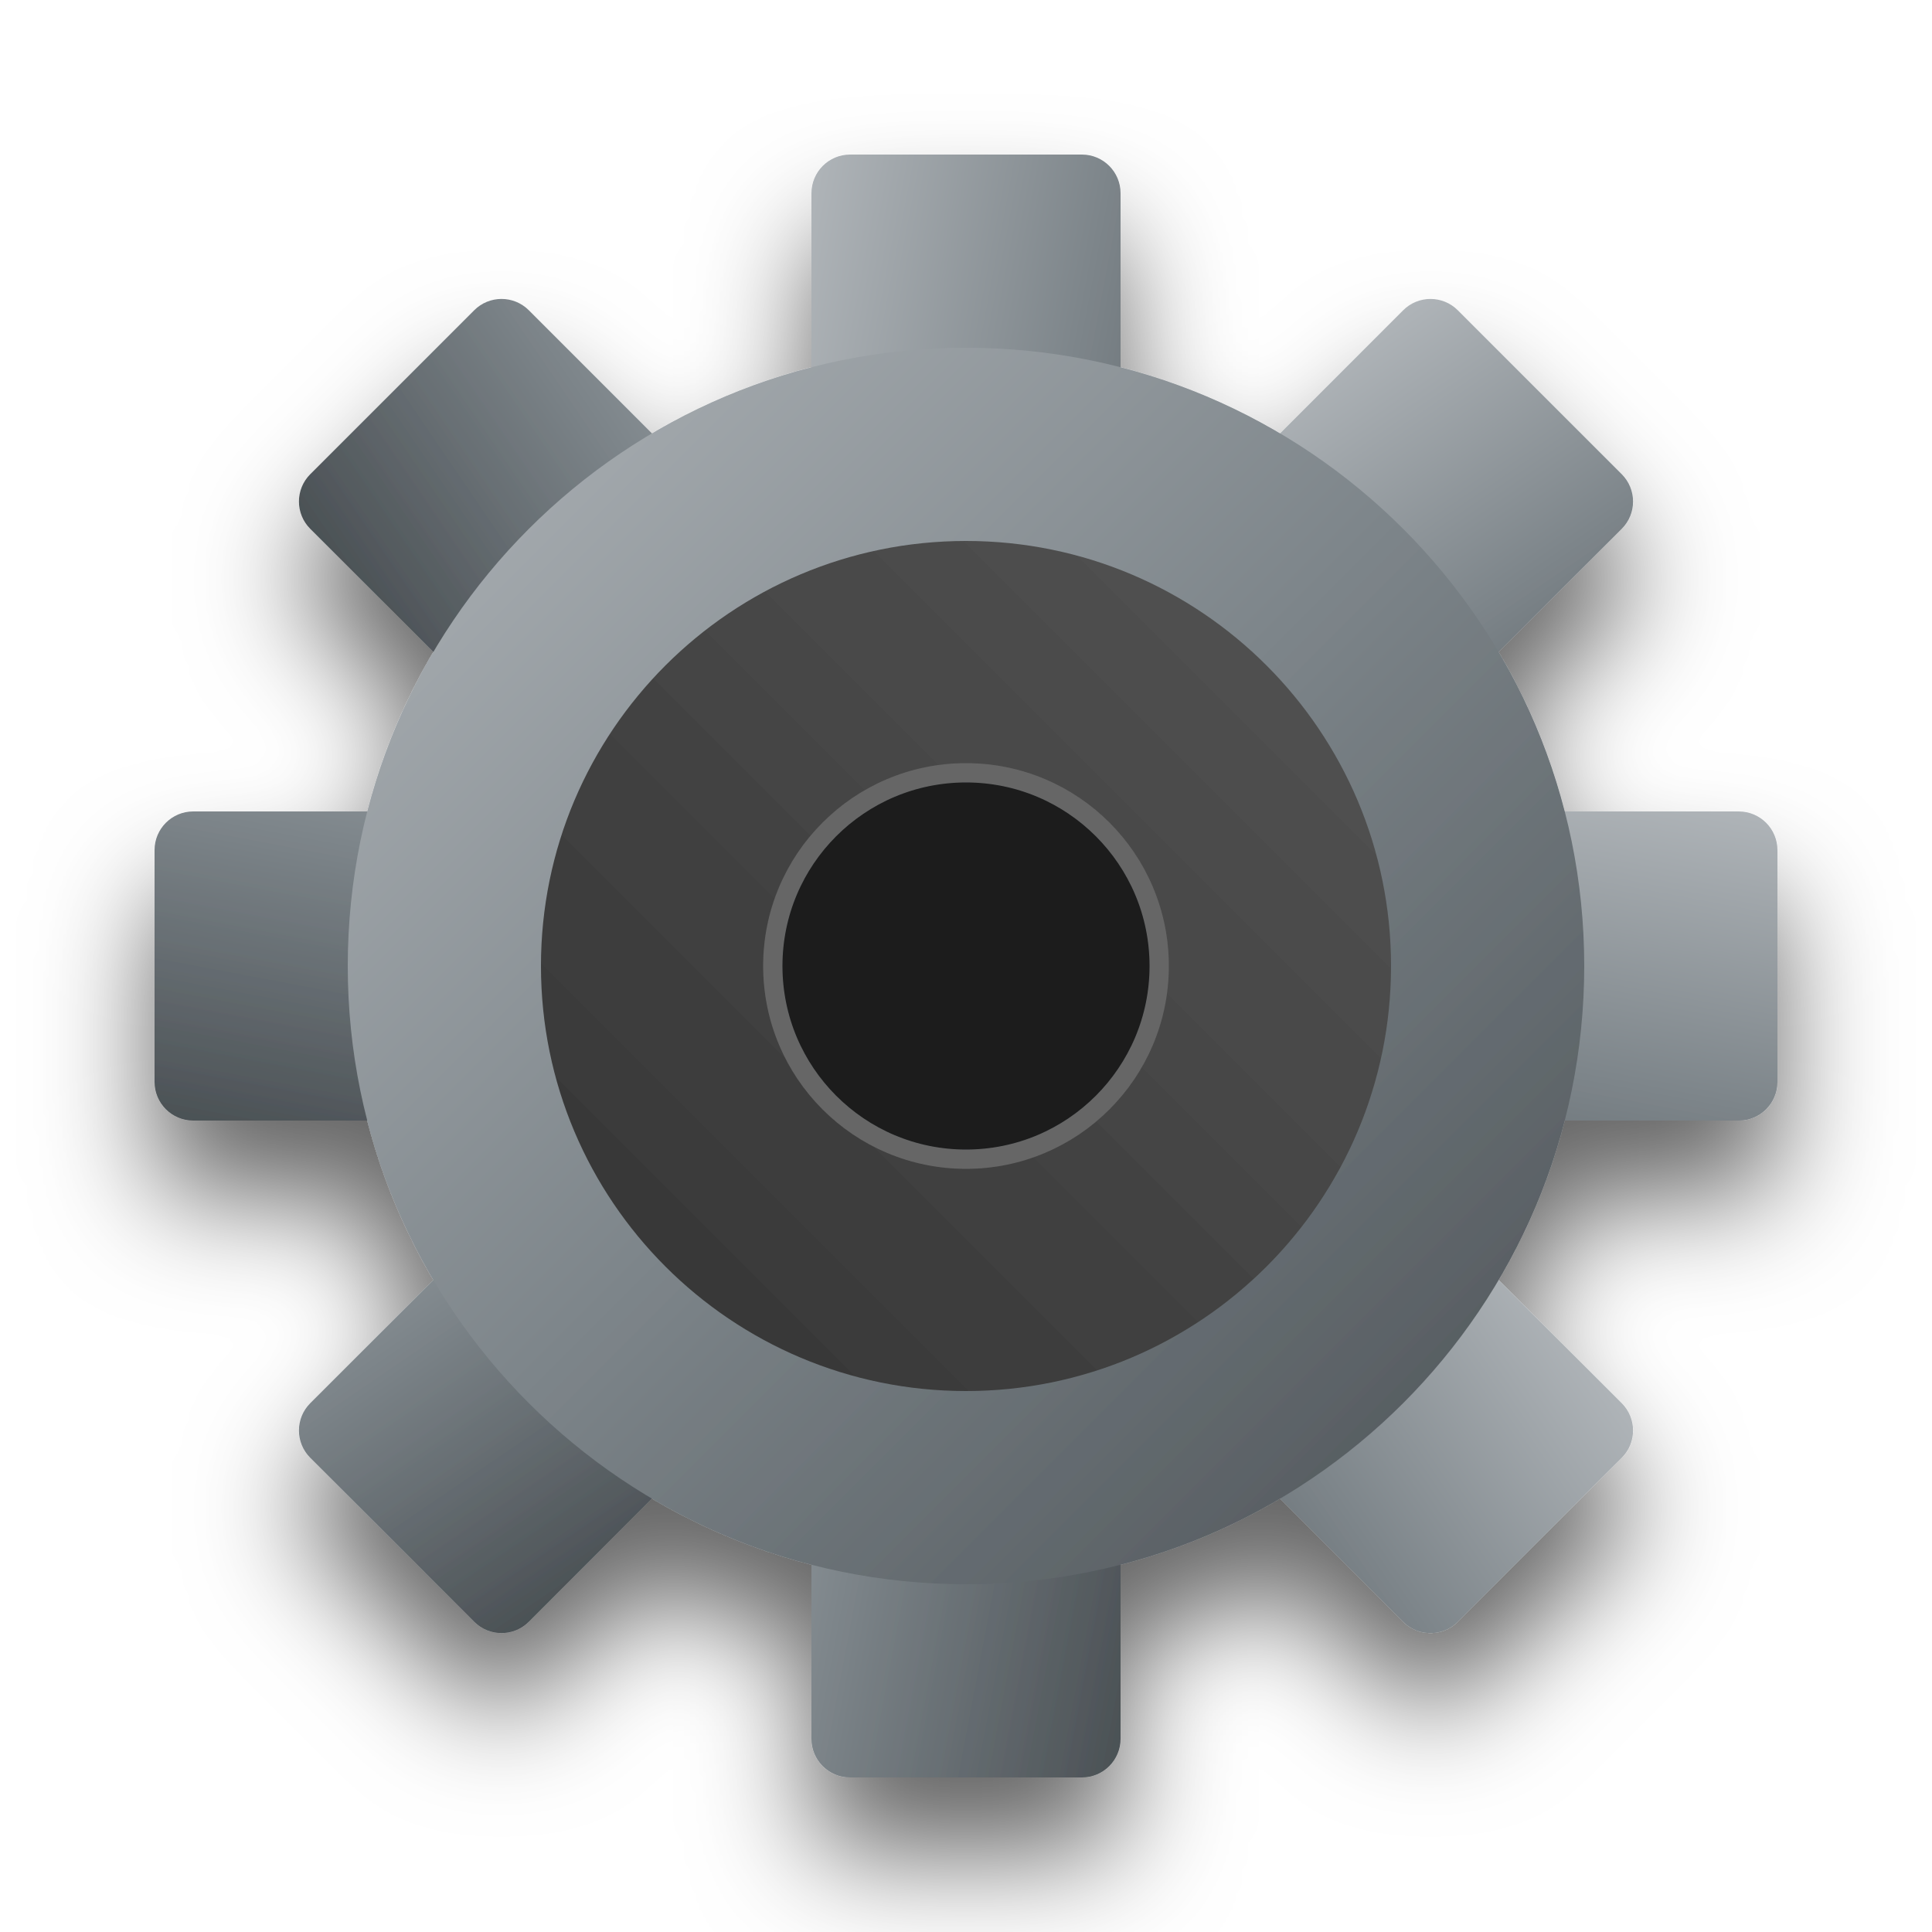
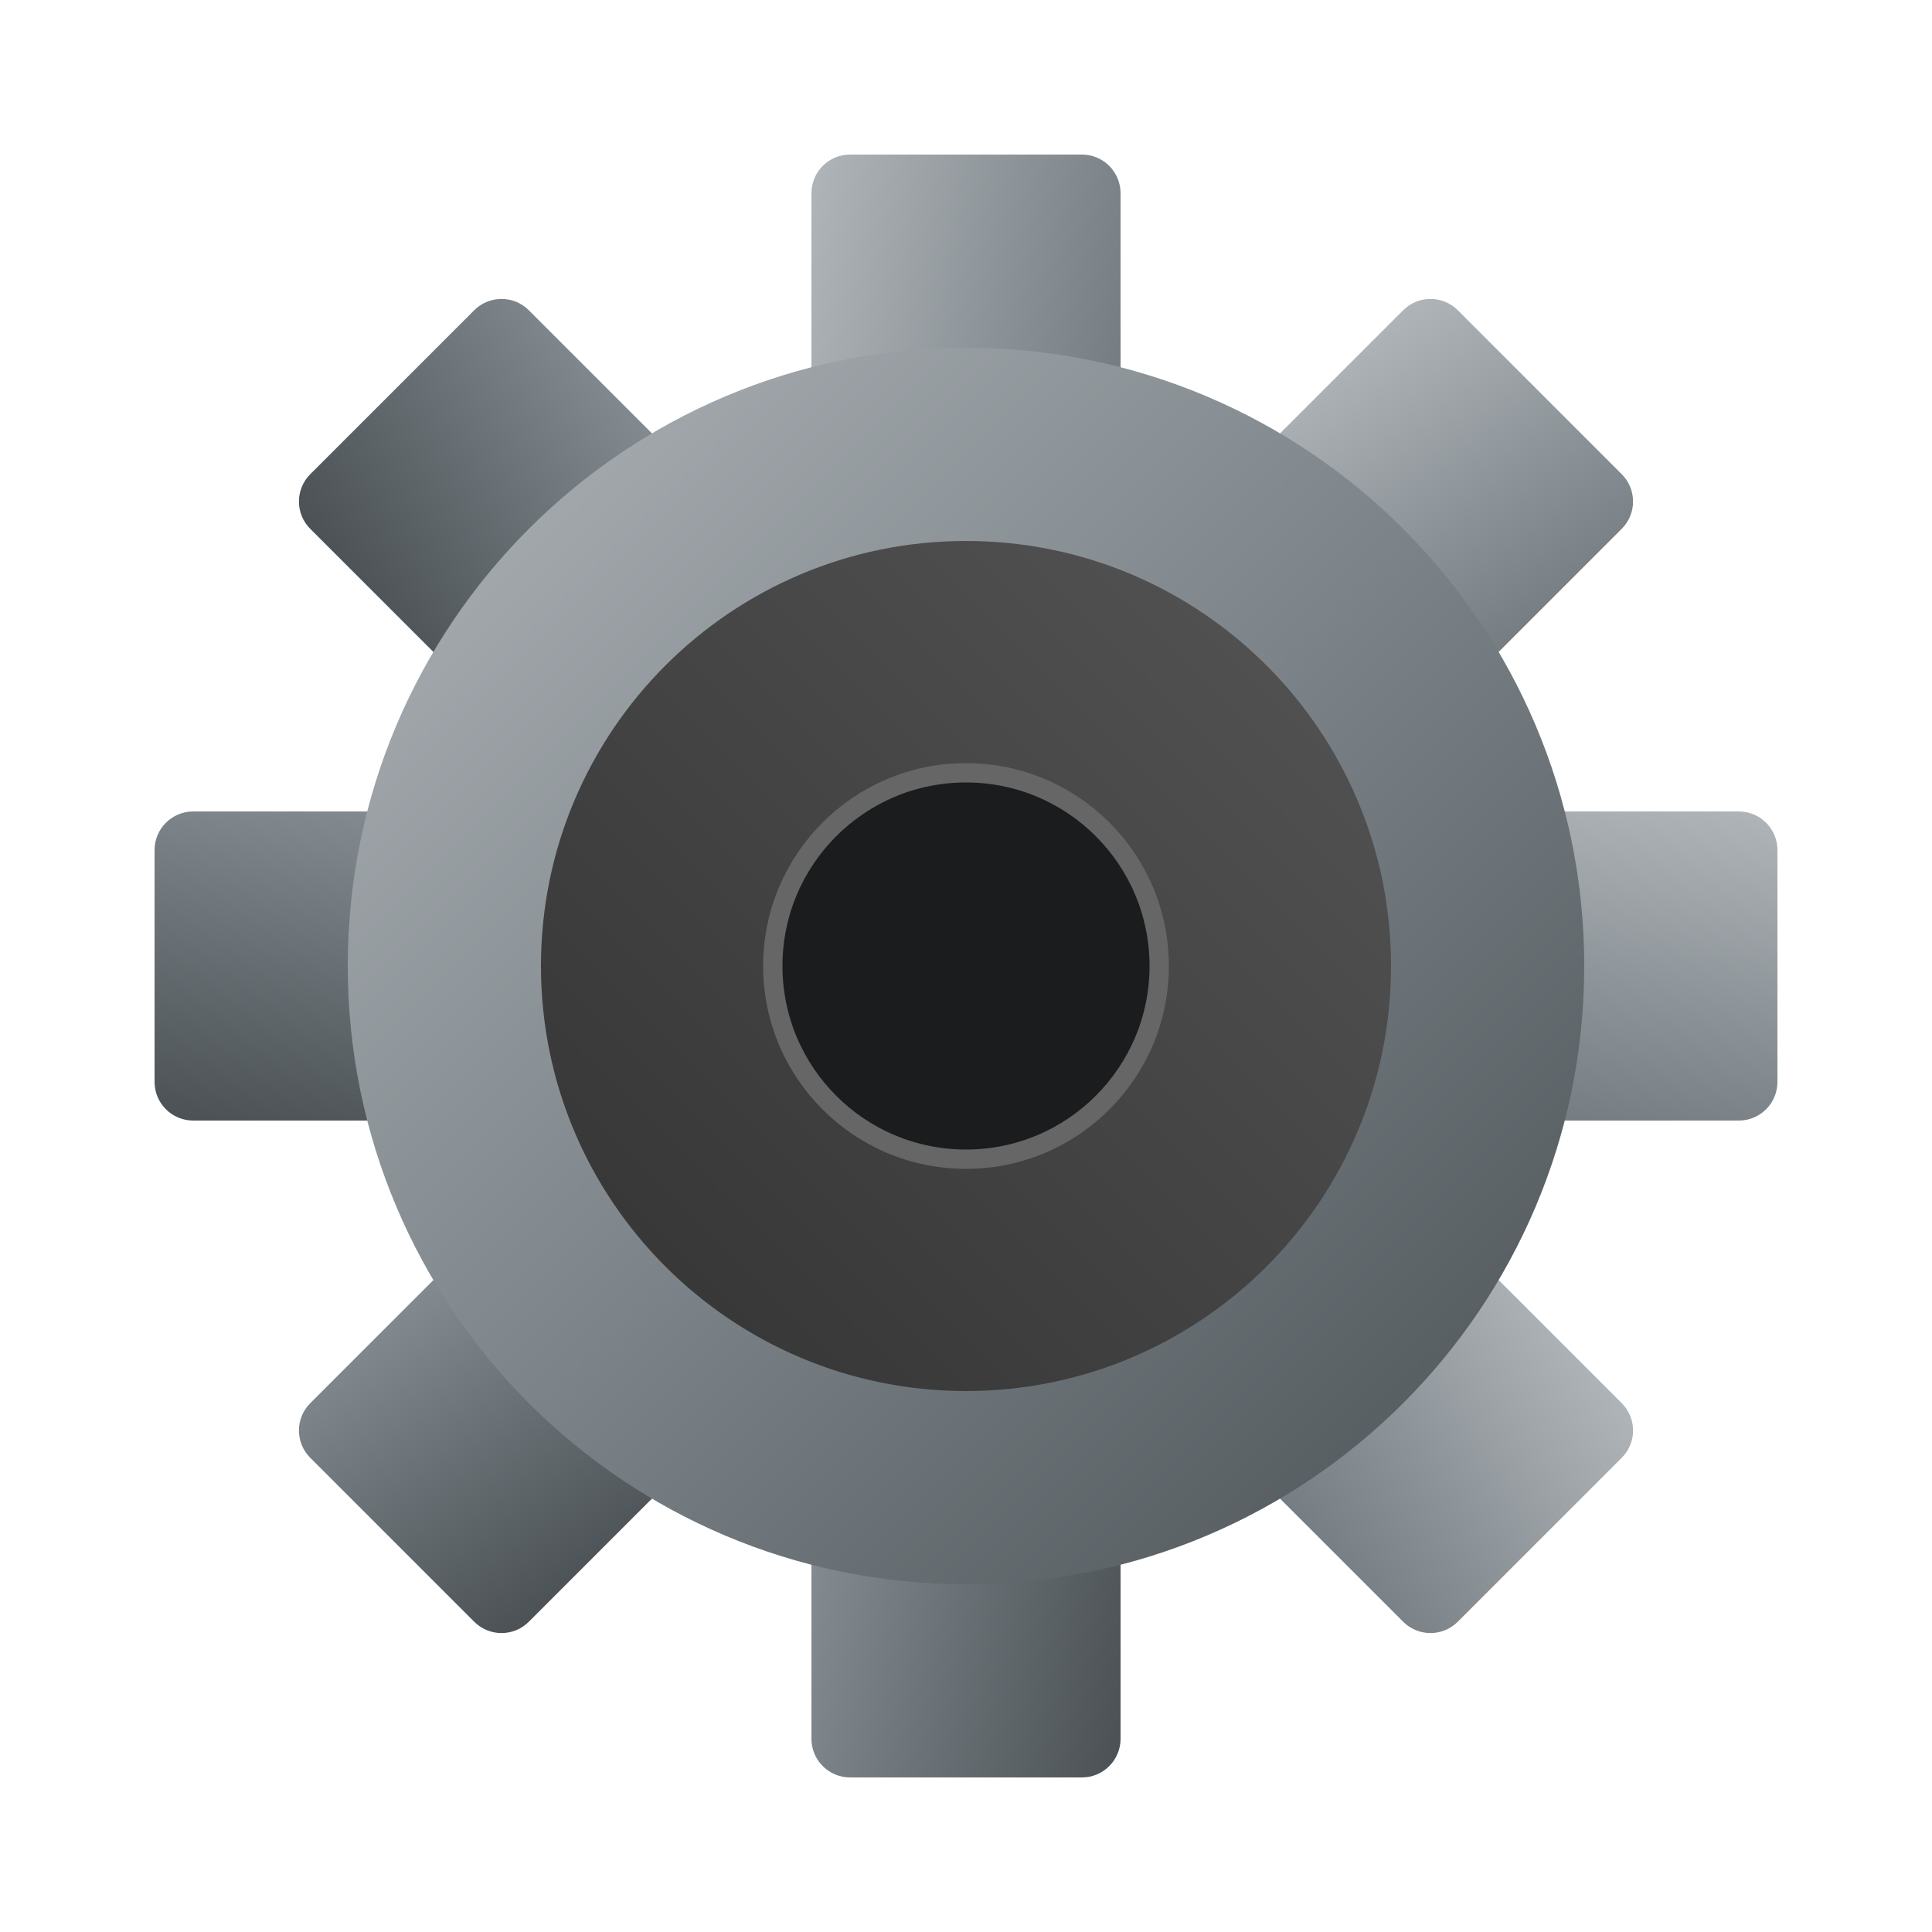
<svg xmlns="http://www.w3.org/2000/svg" viewBox="0 0 100 100" width="200" height="200">
  <defs>
-     <filter id="gearShadow" x="-20%" y="-20%" width="140%" height="140%">
-       <feDropShadow dx="0" dy="4" stdDeviation="3" flood-color="#000" flood-opacity="0.6" />
-     </filter>
    <linearGradient id="metal" x1="0%" y1="0%" x2="100%" y2="100%">
      <stop offset="0%" stop-color="#b0b5b9" />
      <stop offset="50%" stop-color="#7c8489" />
      <stop offset="100%" stop-color="#4a5054" />
    </linearGradient>
    <linearGradient id="darkMetal" x1="0%" y1="100%" x2="100%" y2="0%">
      <stop offset="0%" stop-color="#333" />
      <stop offset="100%" stop-color="#555" />
    </linearGradient>
  </defs>
-   <g filter="url(#gearShadow)">
+   <g>
    <rect x="42" y="8" width="16" height="84" rx="2" fill="url(#metal)" transform="rotate(0 50 50)" />
    <rect x="42" y="8" width="16" height="84" rx="2" fill="url(#metal)" transform="rotate(45 50 50)" />
    <rect x="42" y="8" width="16" height="84" rx="2" fill="url(#metal)" transform="rotate(90 50 50)" />
    <rect x="42" y="8" width="16" height="84" rx="2" fill="url(#metal)" transform="rotate(135 50 50)" />
    <circle cx="50" cy="50" r="32" fill="url(#metal)" />
    <circle cx="50" cy="50" r="22" fill="url(#darkMetal)" />
    <circle cx="50" cy="50" r="10" fill="#1a1c1d" />
    <circle cx="50" cy="50" r="10" fill="none" stroke="#666" stroke-width="1" />
  </g>
</svg>
